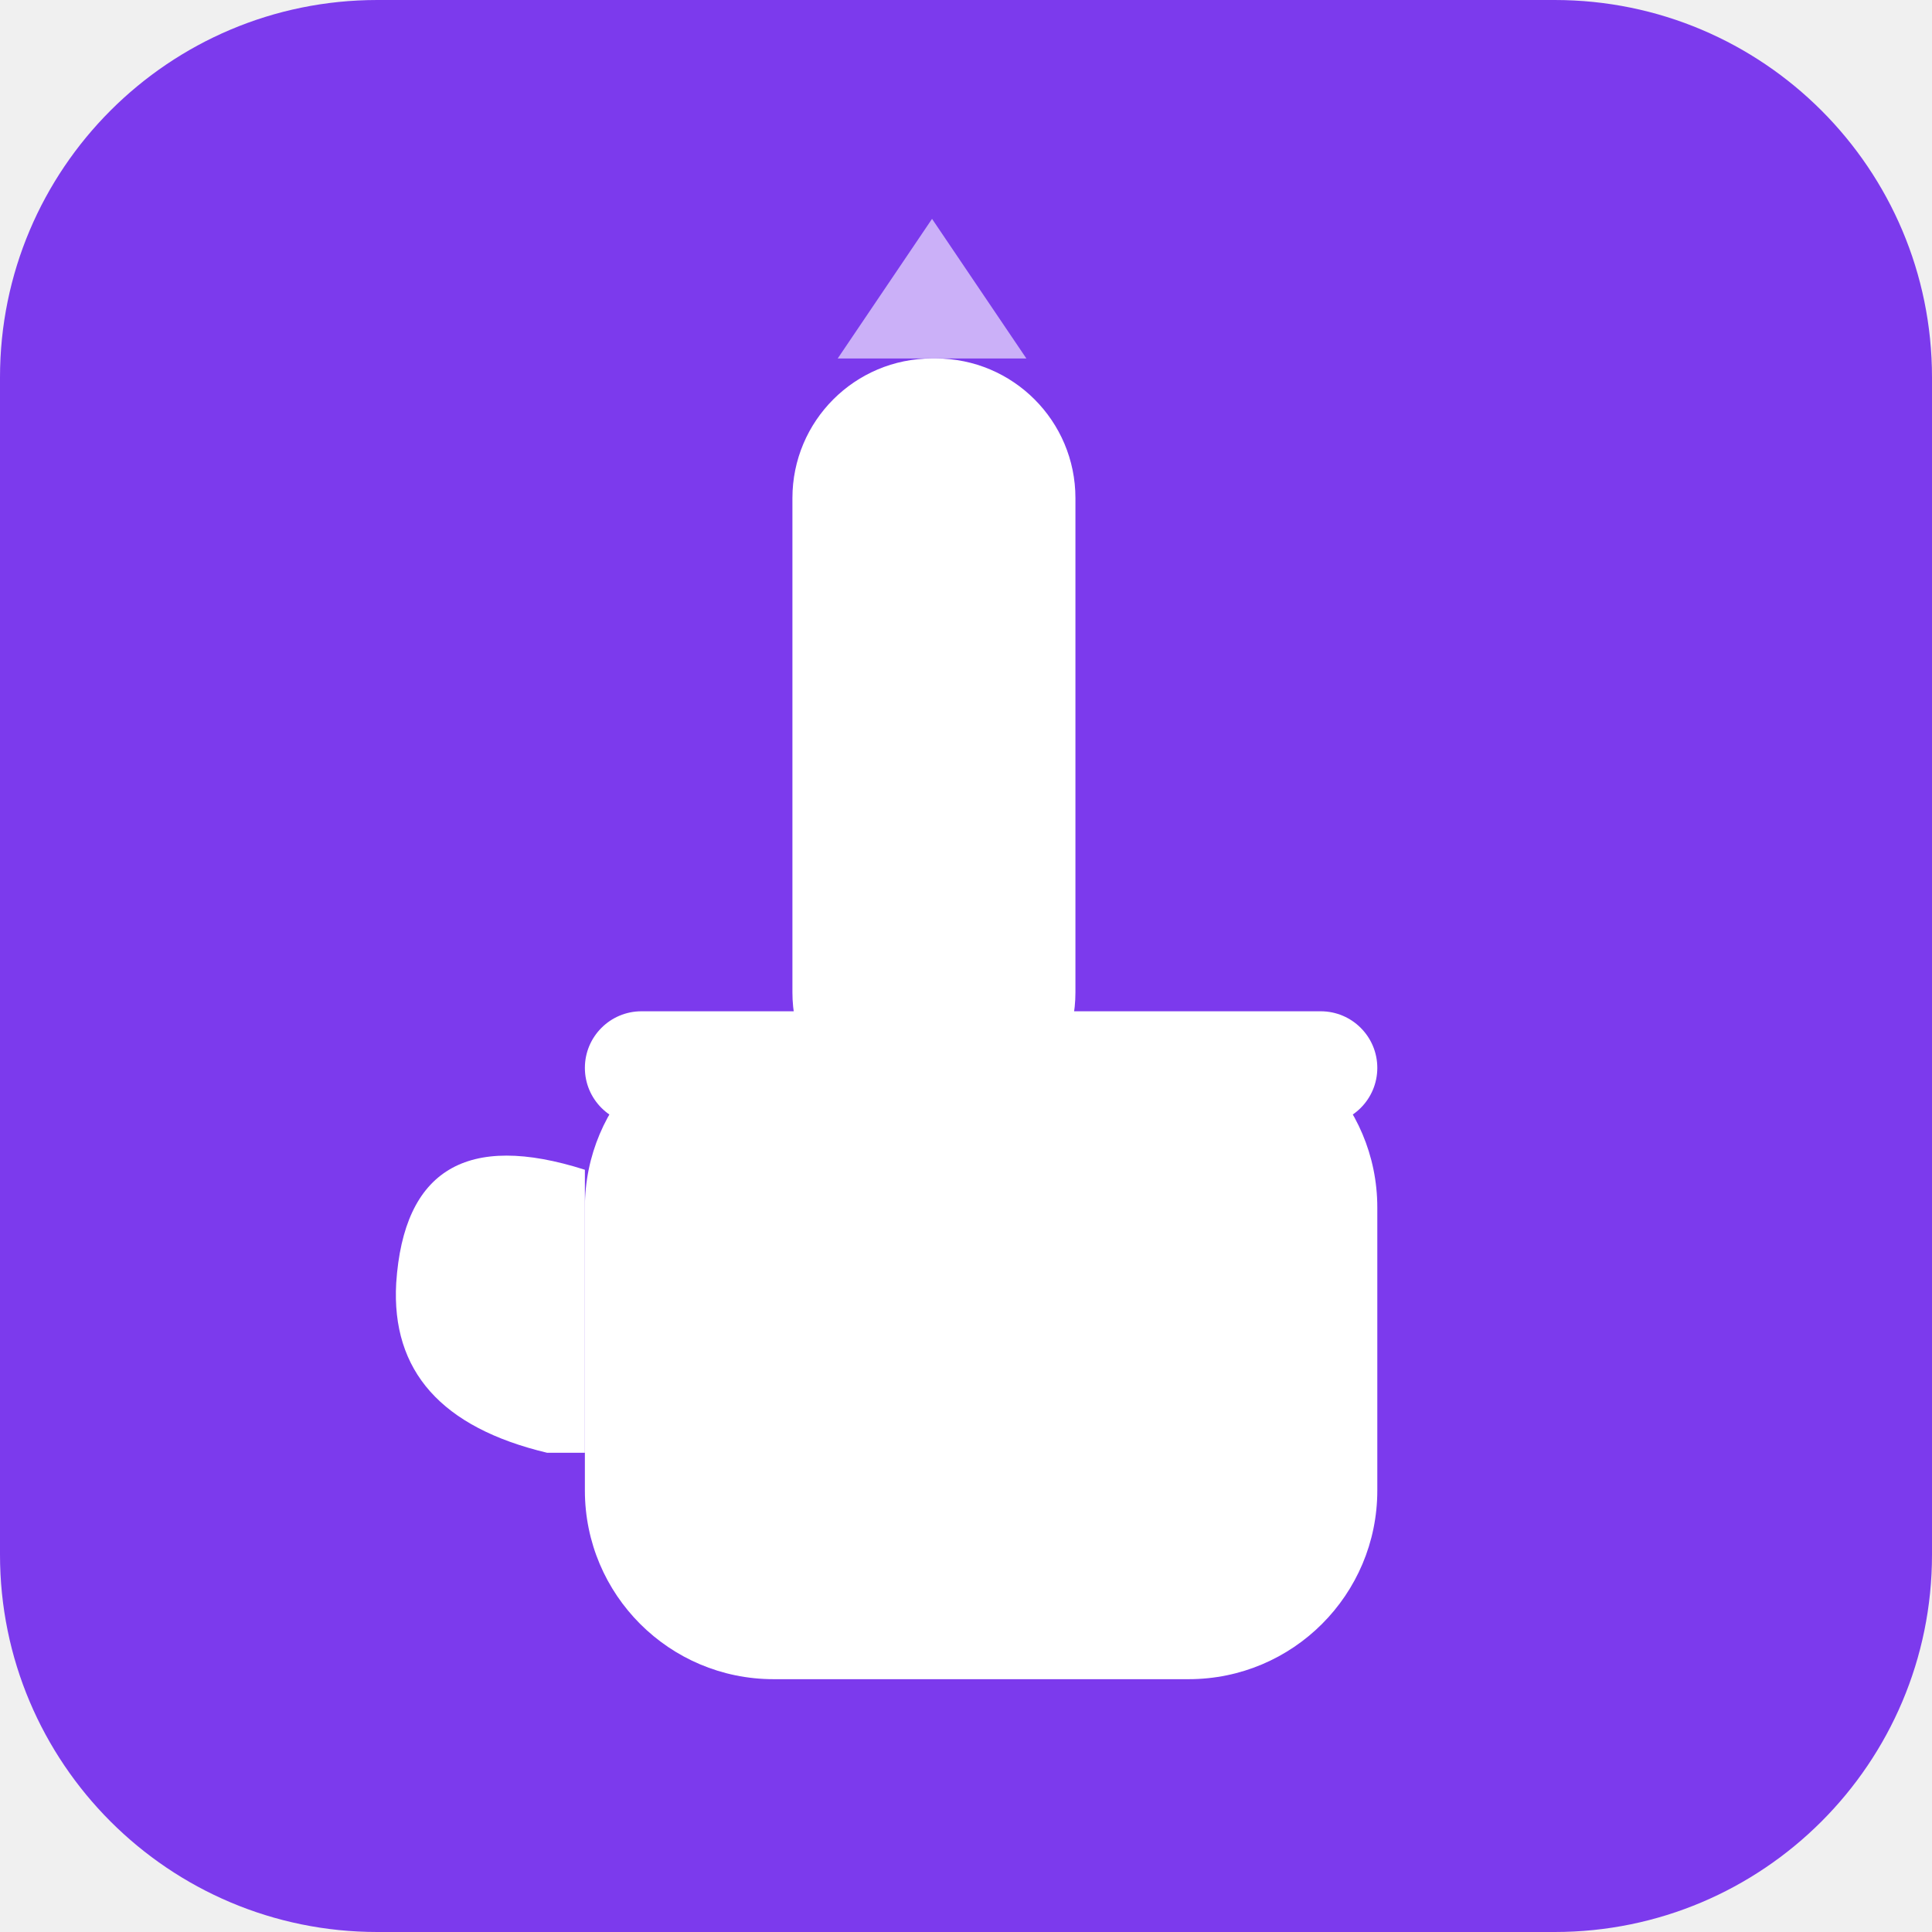
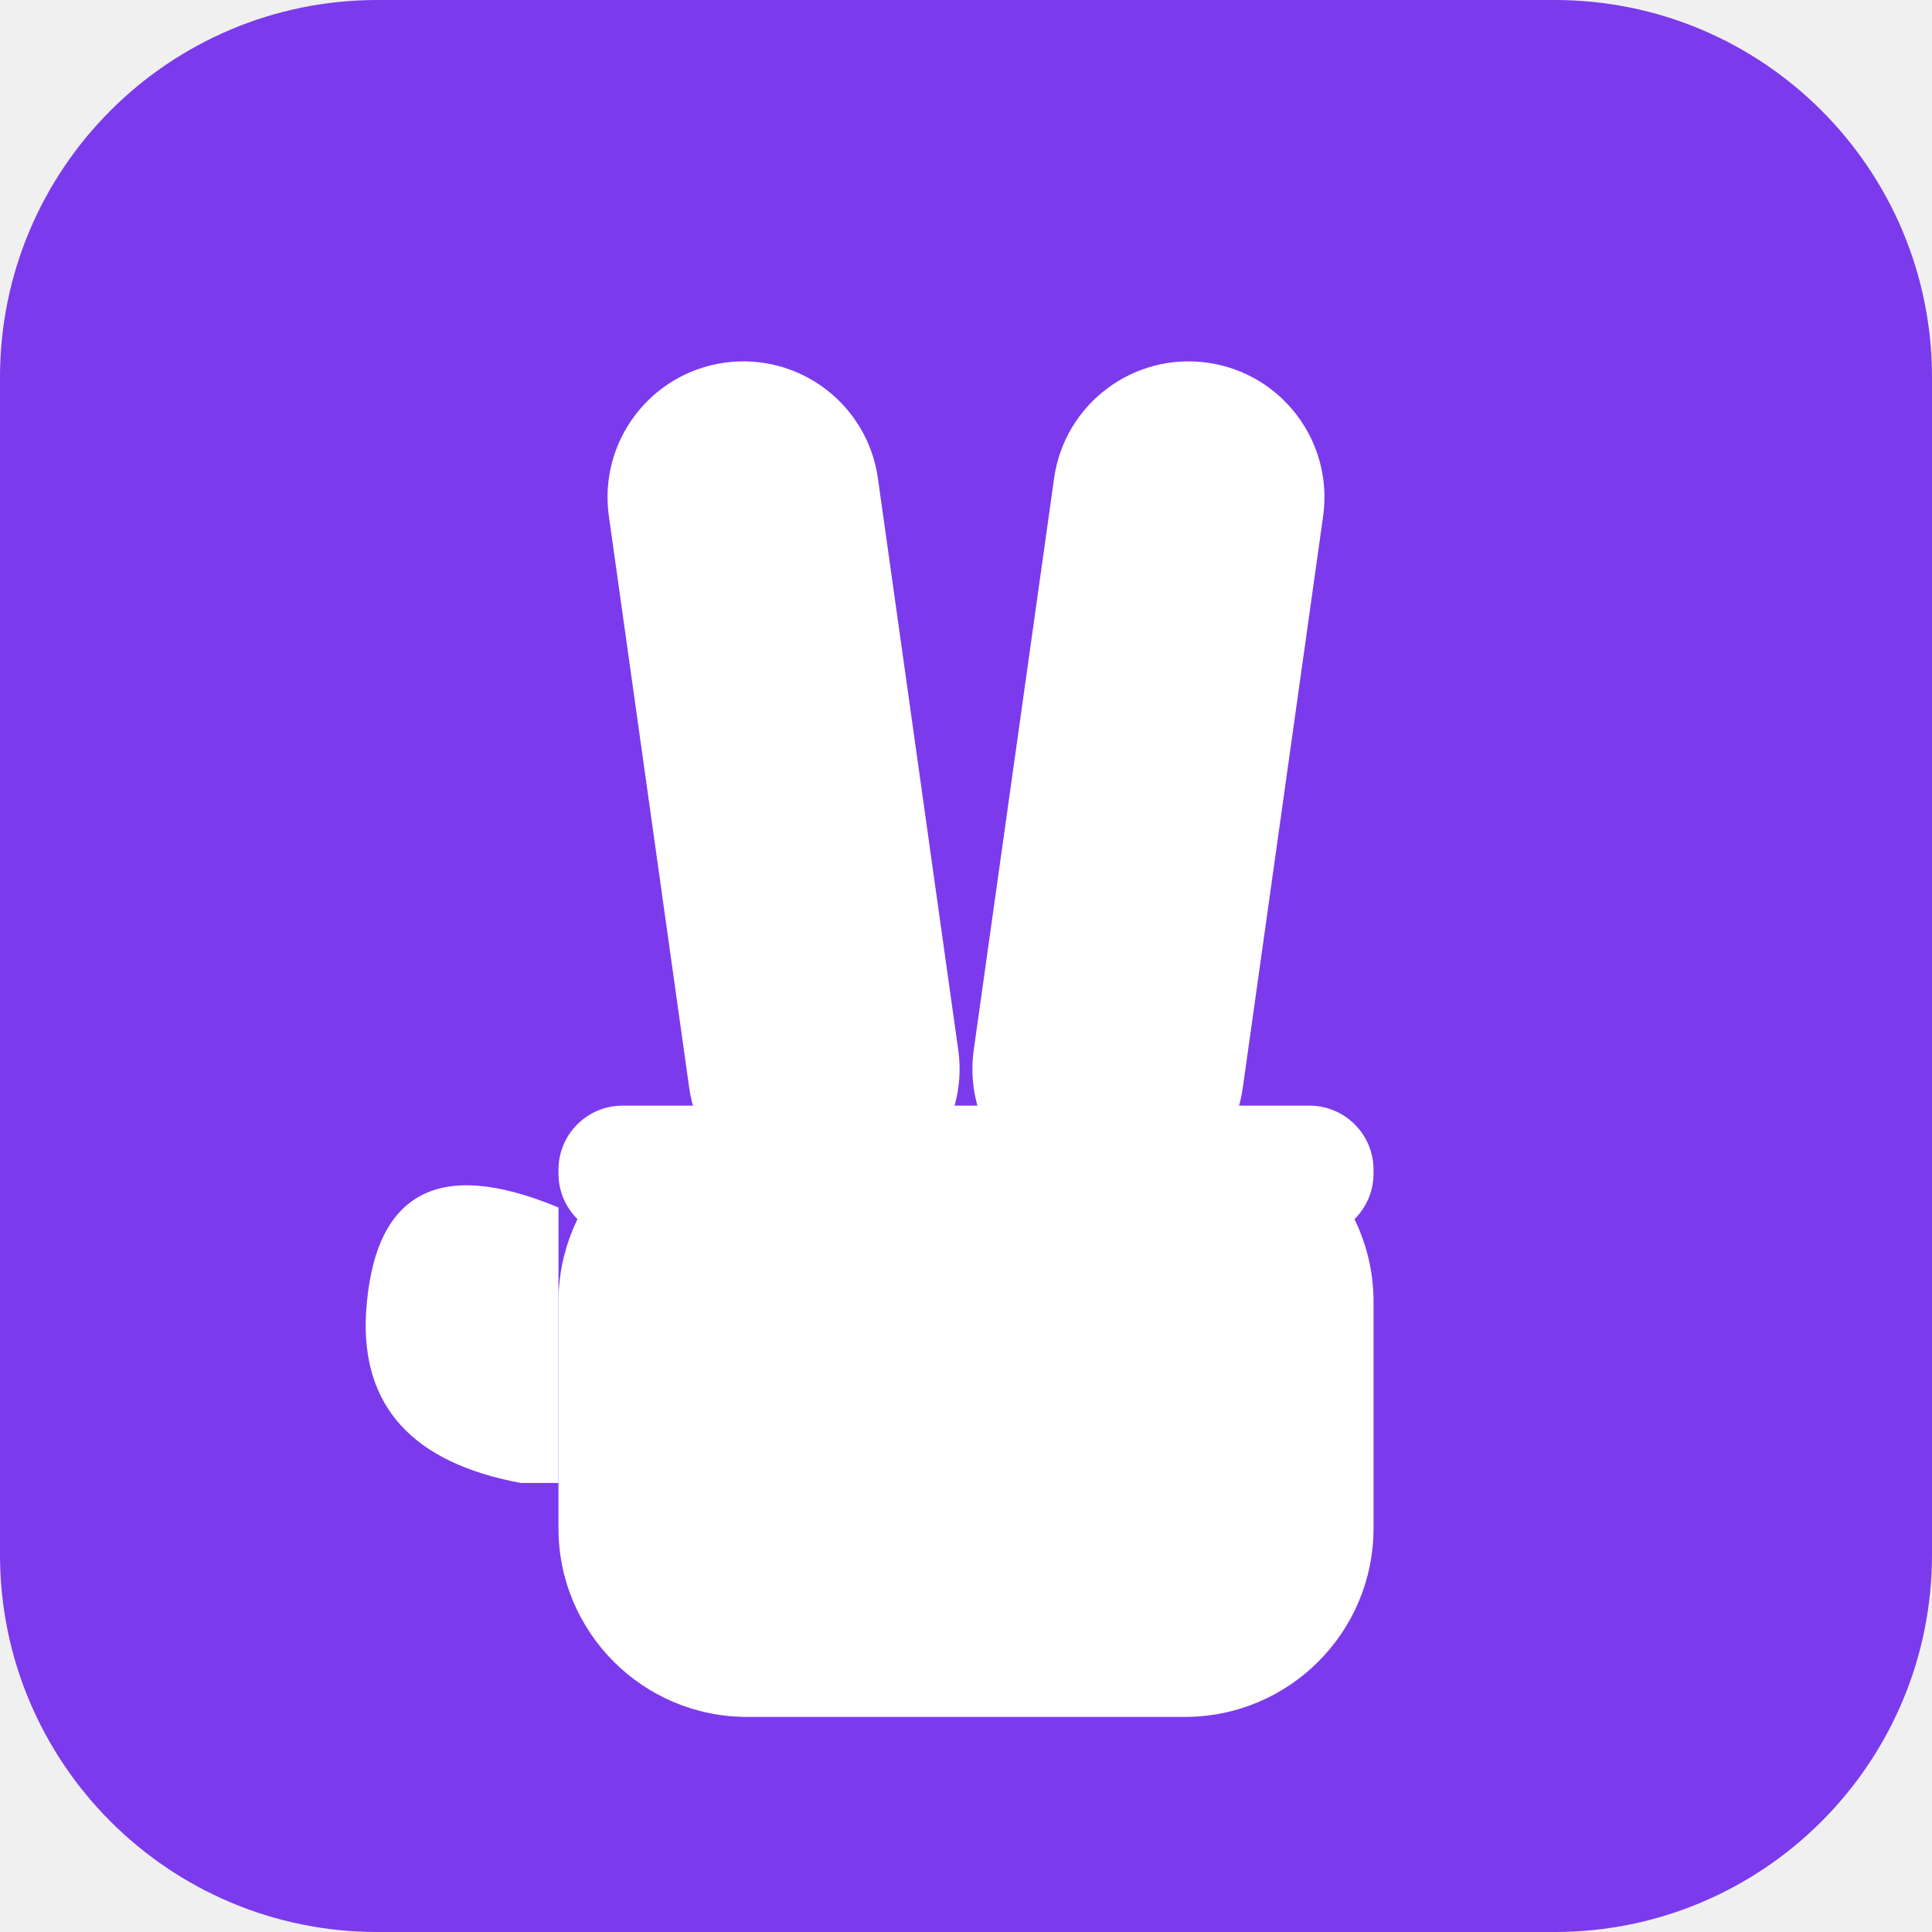
<svg xmlns="http://www.w3.org/2000/svg" viewBox="0 0 512 512">
  <rect width="512" height="512" rx="100" fill="#7c3aed" />
-   <rect x="155" y="270" width="210" height="175" rx="50" fill="white" />
-   <rect x="210" y="95" width="75" height="205" rx="37" fill="white" />
-   <rect x="155" y="268" width="210" height="30" rx="15" fill="white" />
-   <path d="M155 310 Q108 295 105 340 Q103 375 145 385 L155 385 Z" fill="white" />
-   <polygon points="247,58 222,95 272,95" fill="white" opacity="0.6" />
+   <rect x="148" y="295" width="216" height="160" rx="50" fill="white" />
+   <rect x="172" y="95" width="72" height="225" rx="36" fill="white" transform="rotate(-8 208 210)" />
+   <rect x="268" y="95" width="72" height="225" rx="36" fill="white" transform="rotate(8 304 210)" />
+   <path d="M148 320 Q100 300 97 348 Q95 385 138 393 L148 393 Z" fill="white" />
+   <rect x="148" y="293" width="216" height="35" rx="17" fill="white" />
</svg>
